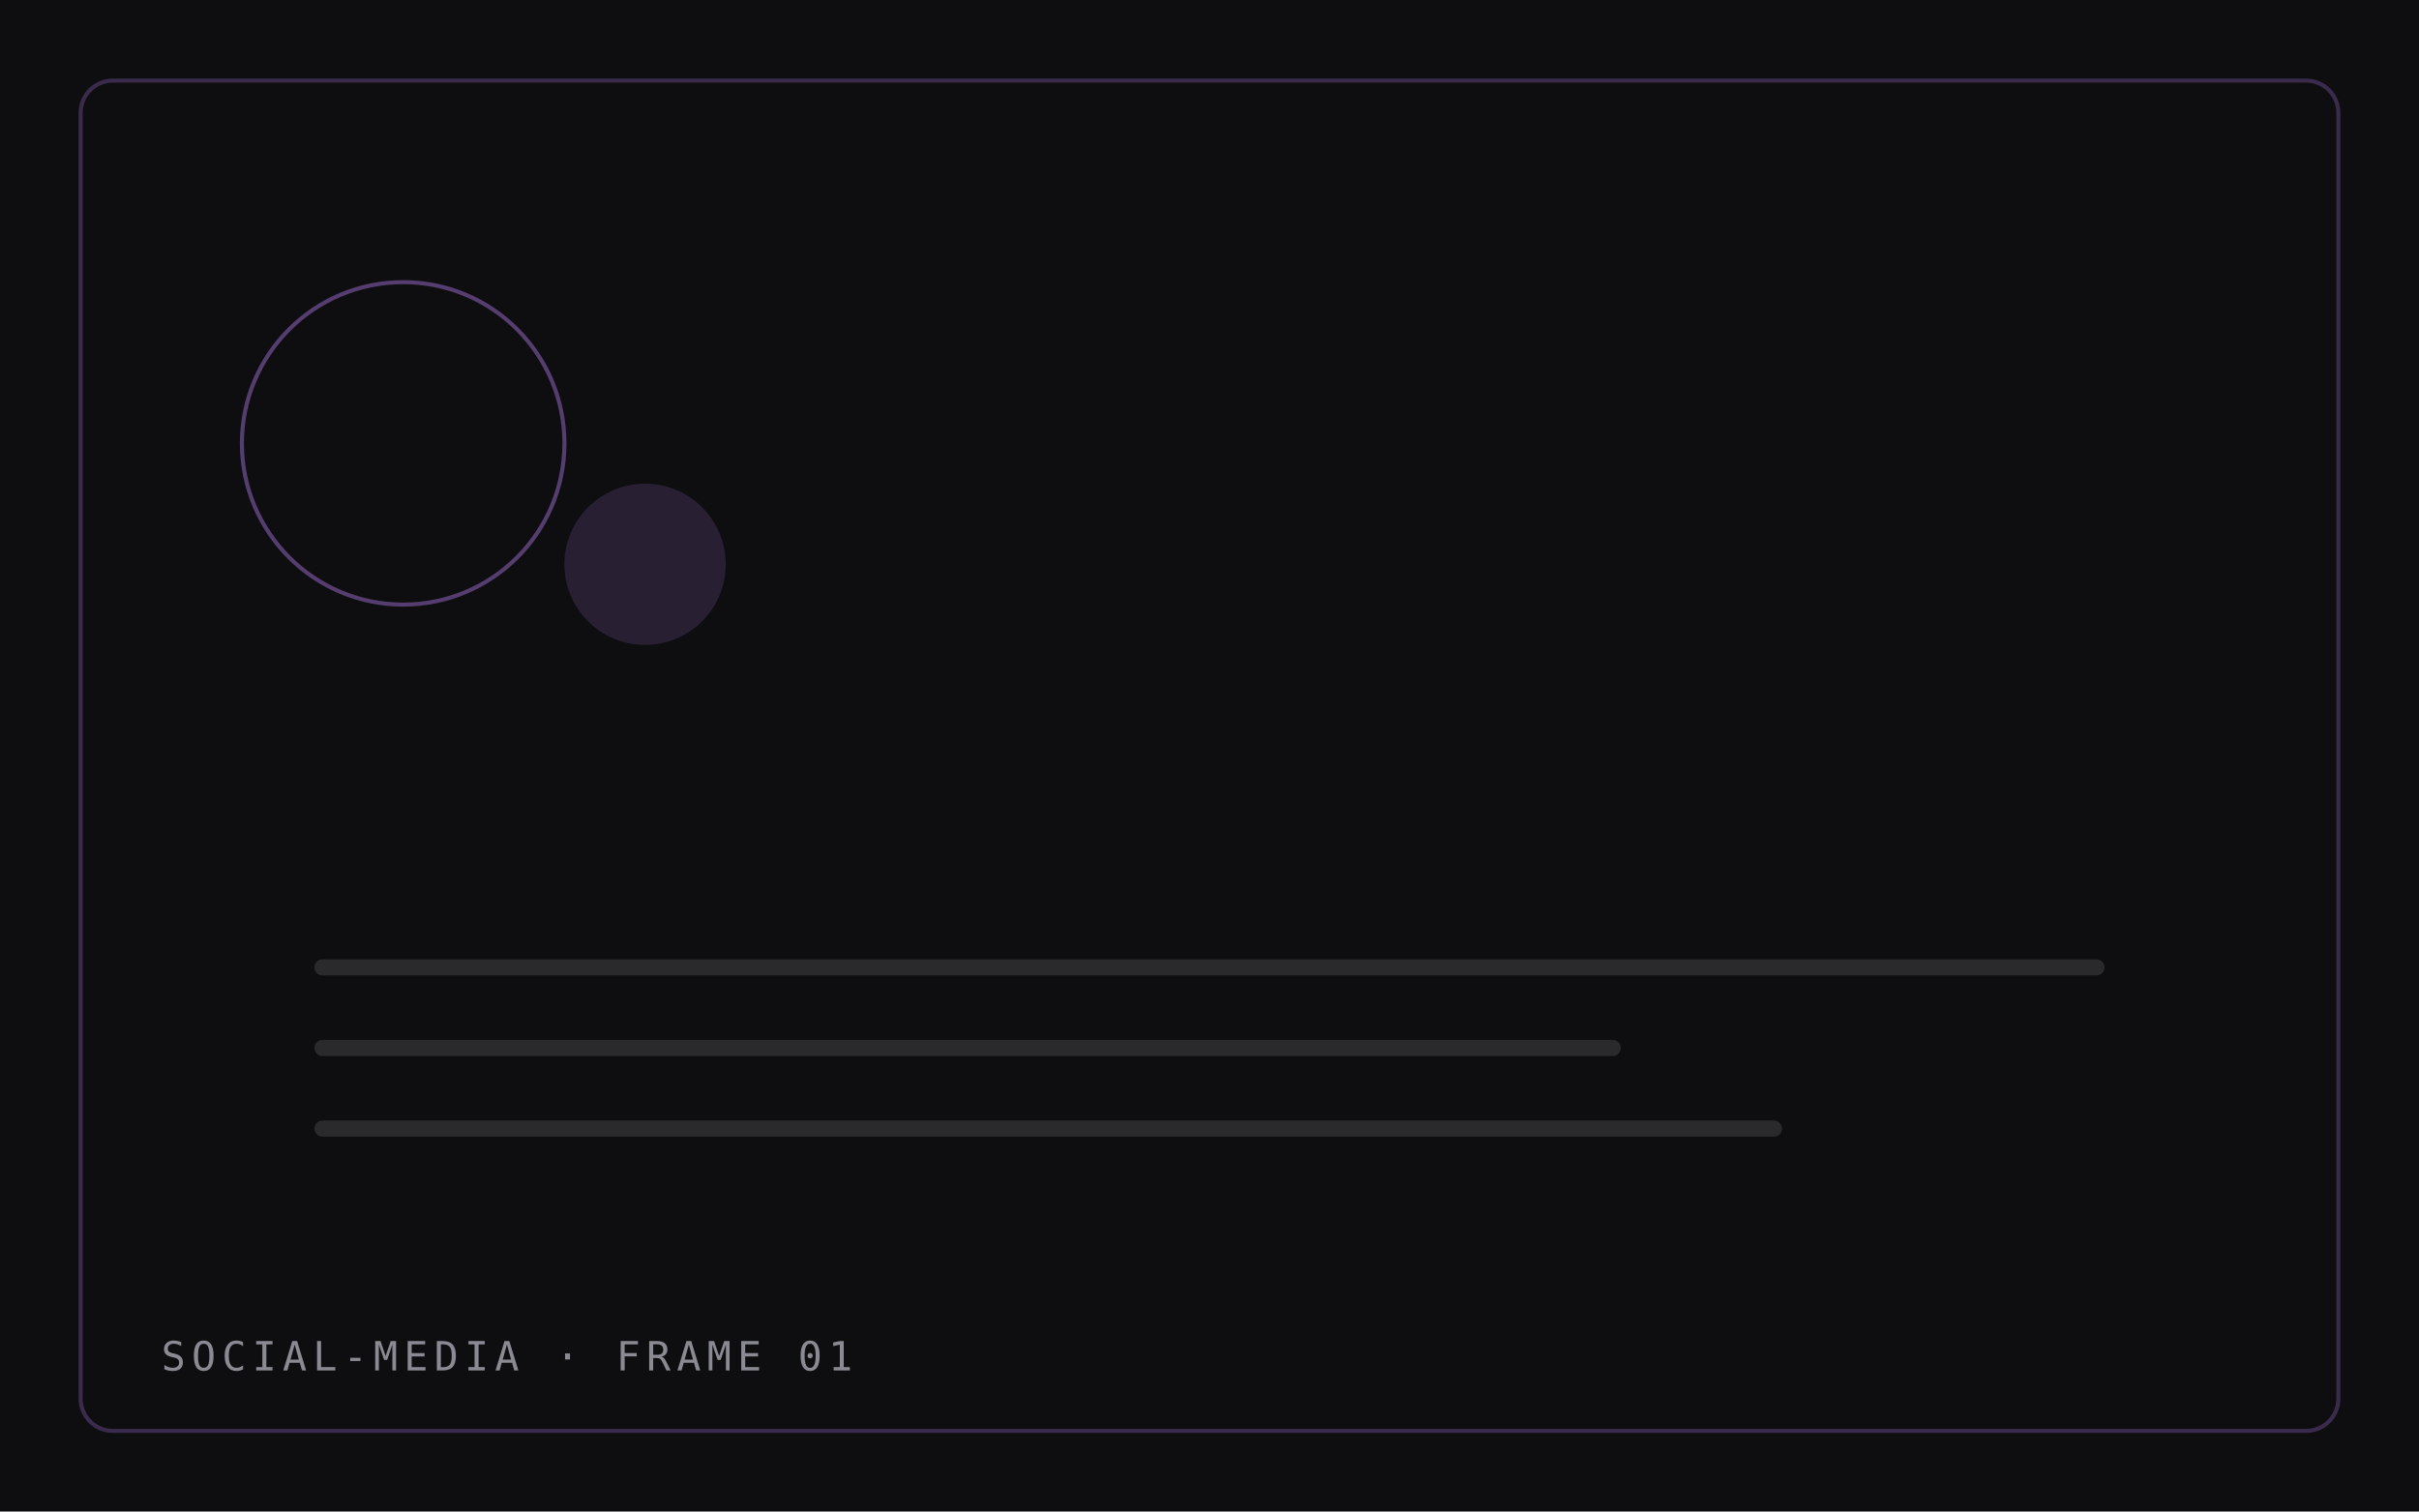
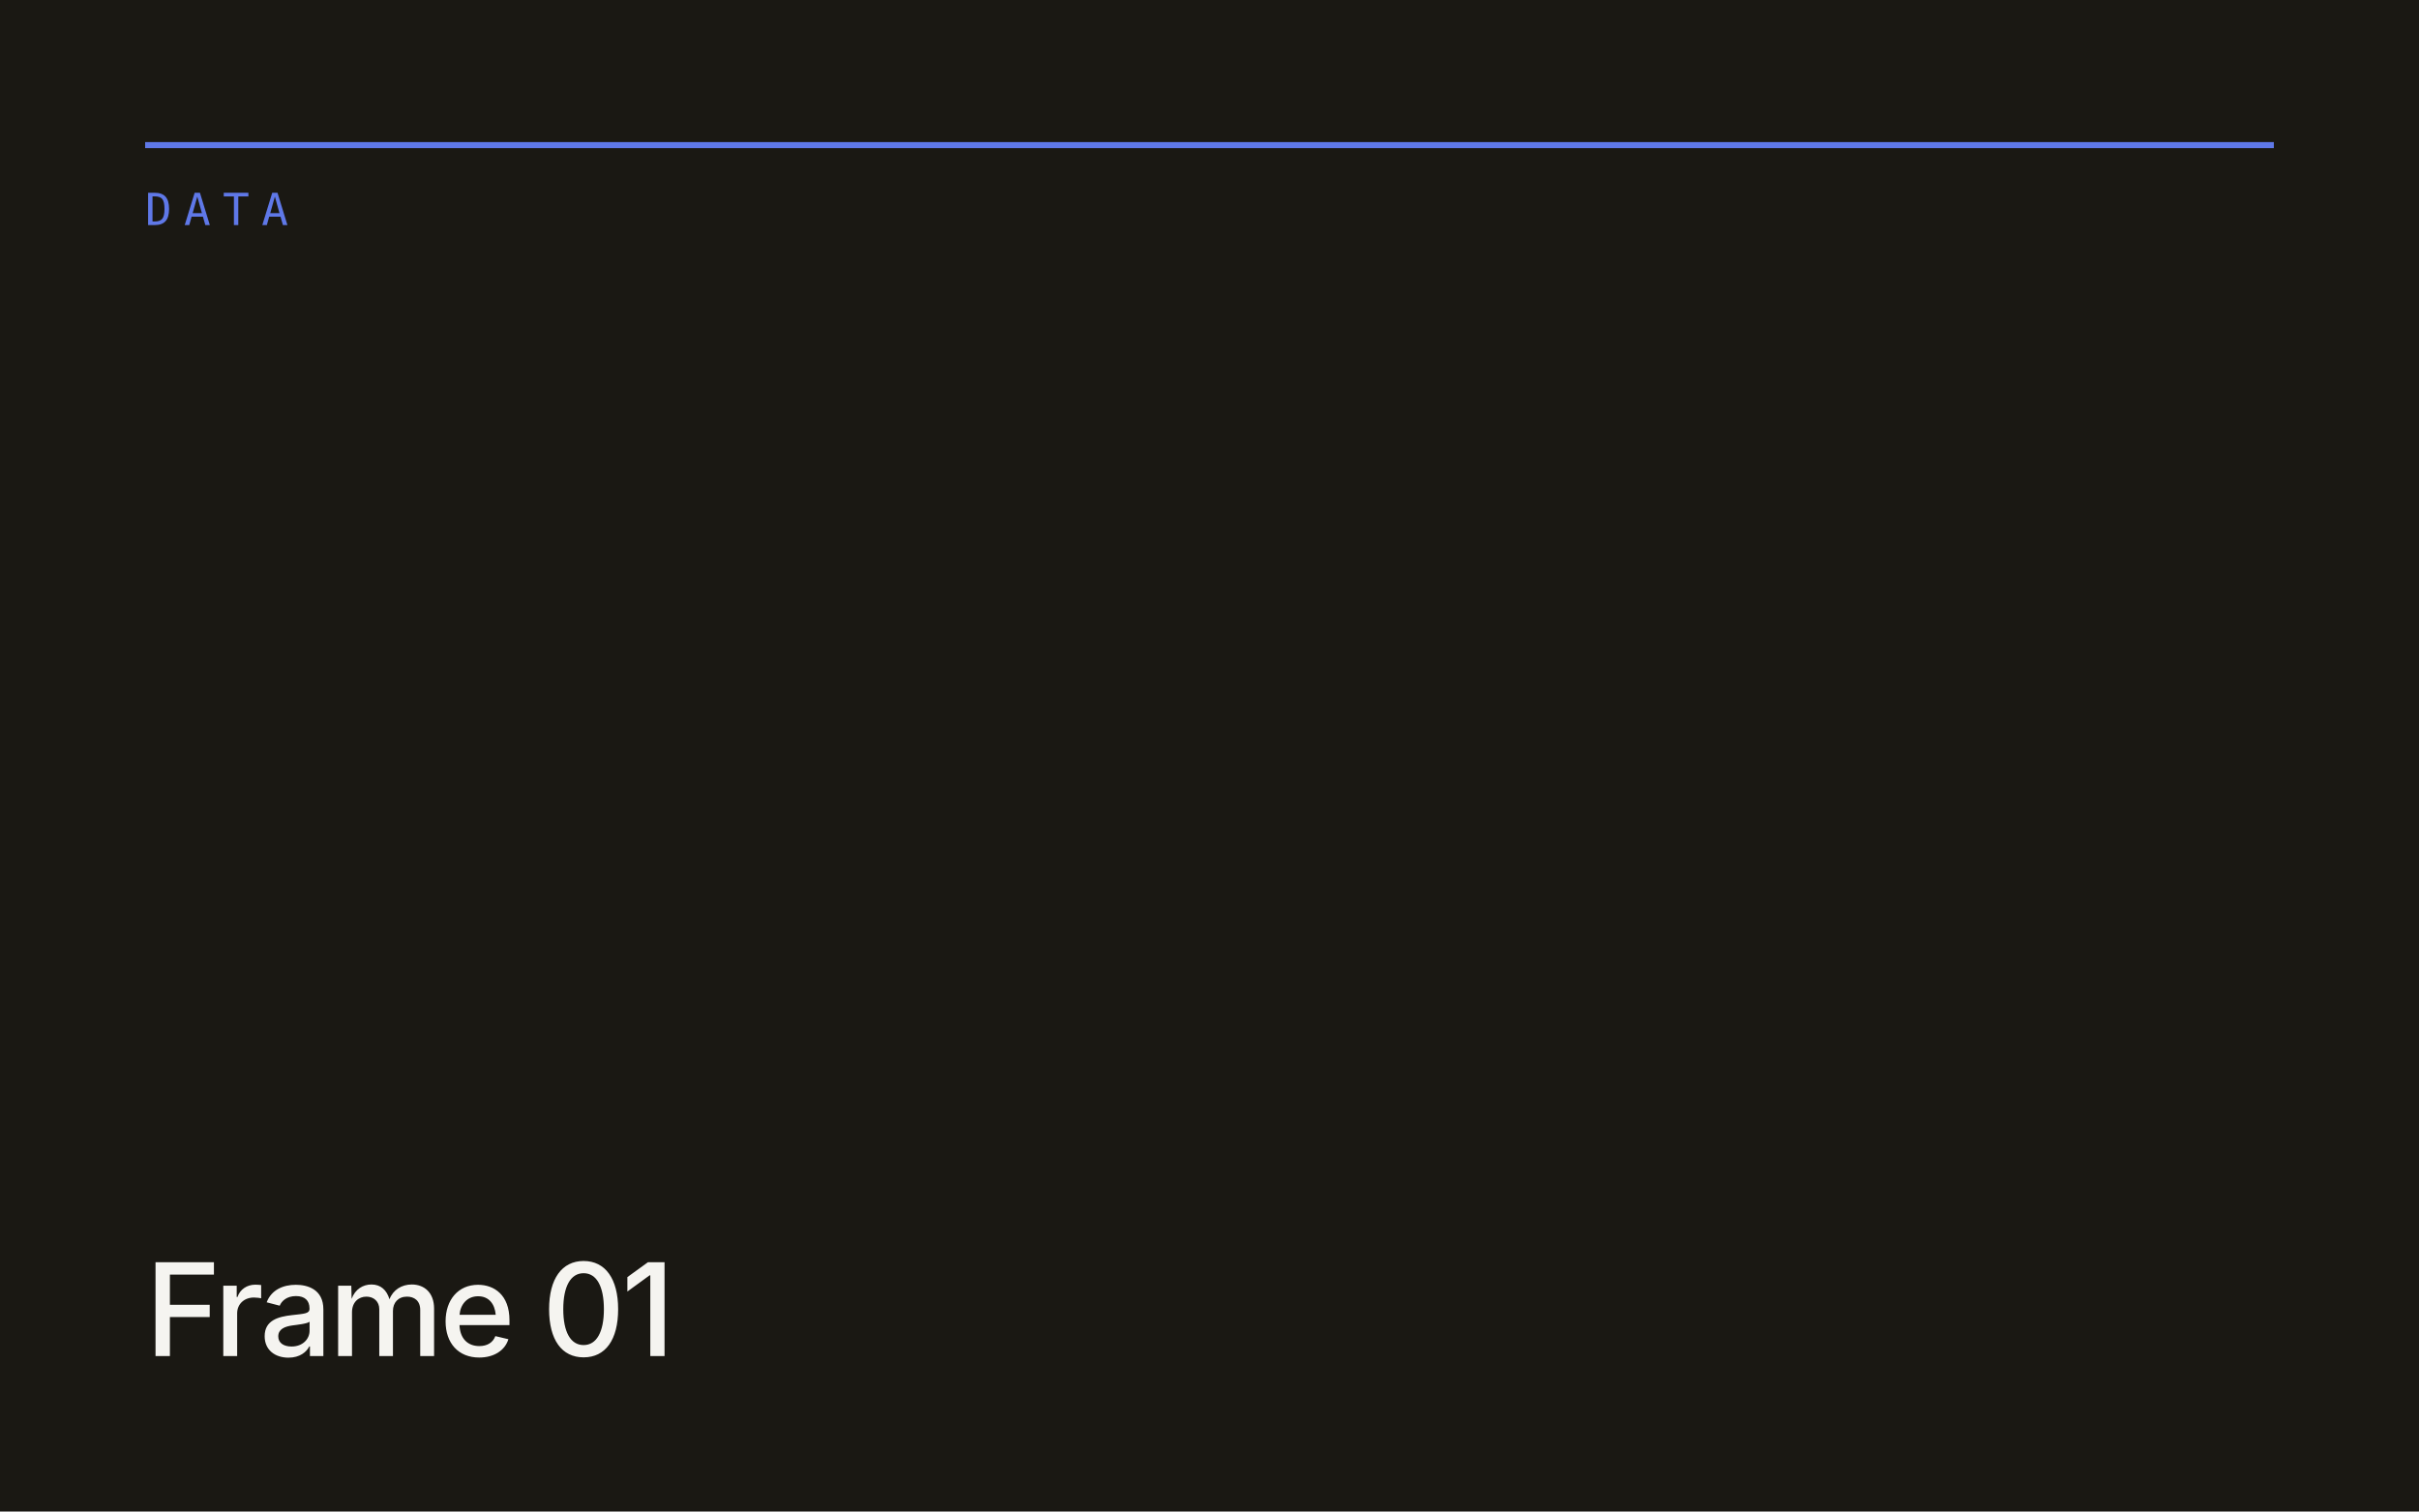
- <svg xmlns="http://www.w3.org/2000/svg" width="1200" height="750" viewBox="0 0 1200 750" fill="none">
-   <rect width="1200" height="750" fill="#0e0e11" />
-   <rect x="40" y="40" width="1120" height="670" rx="16" stroke="#c084fc" stroke-opacity="0.25" stroke-width="2" />
-   <circle cx="200" cy="220" r="80" stroke="#c084fc" stroke-opacity="0.4" stroke-width="2" />
-   <circle cx="320" cy="280" r="40" fill="#c084fc" fill-opacity="0.15" />
-   <path d="M160 480h880M160 520h640M160 560h720" stroke="#ffffff" stroke-opacity="0.12" stroke-width="8" stroke-linecap="round" />
-   <text x="80" y="680" fill="#8a8a93" font-family="ui-monospace, monospace" font-size="20" letter-spacing="3">SOCIAL-MEDIA · FRAME 01</text>
+ <svg xmlns="http://www.w3.org/2000/svg" width="1200" height="750" viewBox="0 0 1200 750" fill="none" role="img">
+   <rect width="1200" height="750" fill="#1a1813" />
+   <path d="M72 72H1128" stroke="#5f78e8" stroke-width="3" />
+   <text x="72" y="111.68" fill="#5f78e8" font-family="ui-monospace, 'Space Mono', monospace" font-size="22" letter-spacing="6">DATA</text>
+   <text fill="#f5f4f0" font-family="'Outfit', system-ui, -apple-system, sans-serif" font-size="64" font-weight="500" letter-spacing="-1.92">
+     <tspan x="72" y="672.88">Frame 01</tspan>
+   </text>
</svg>
